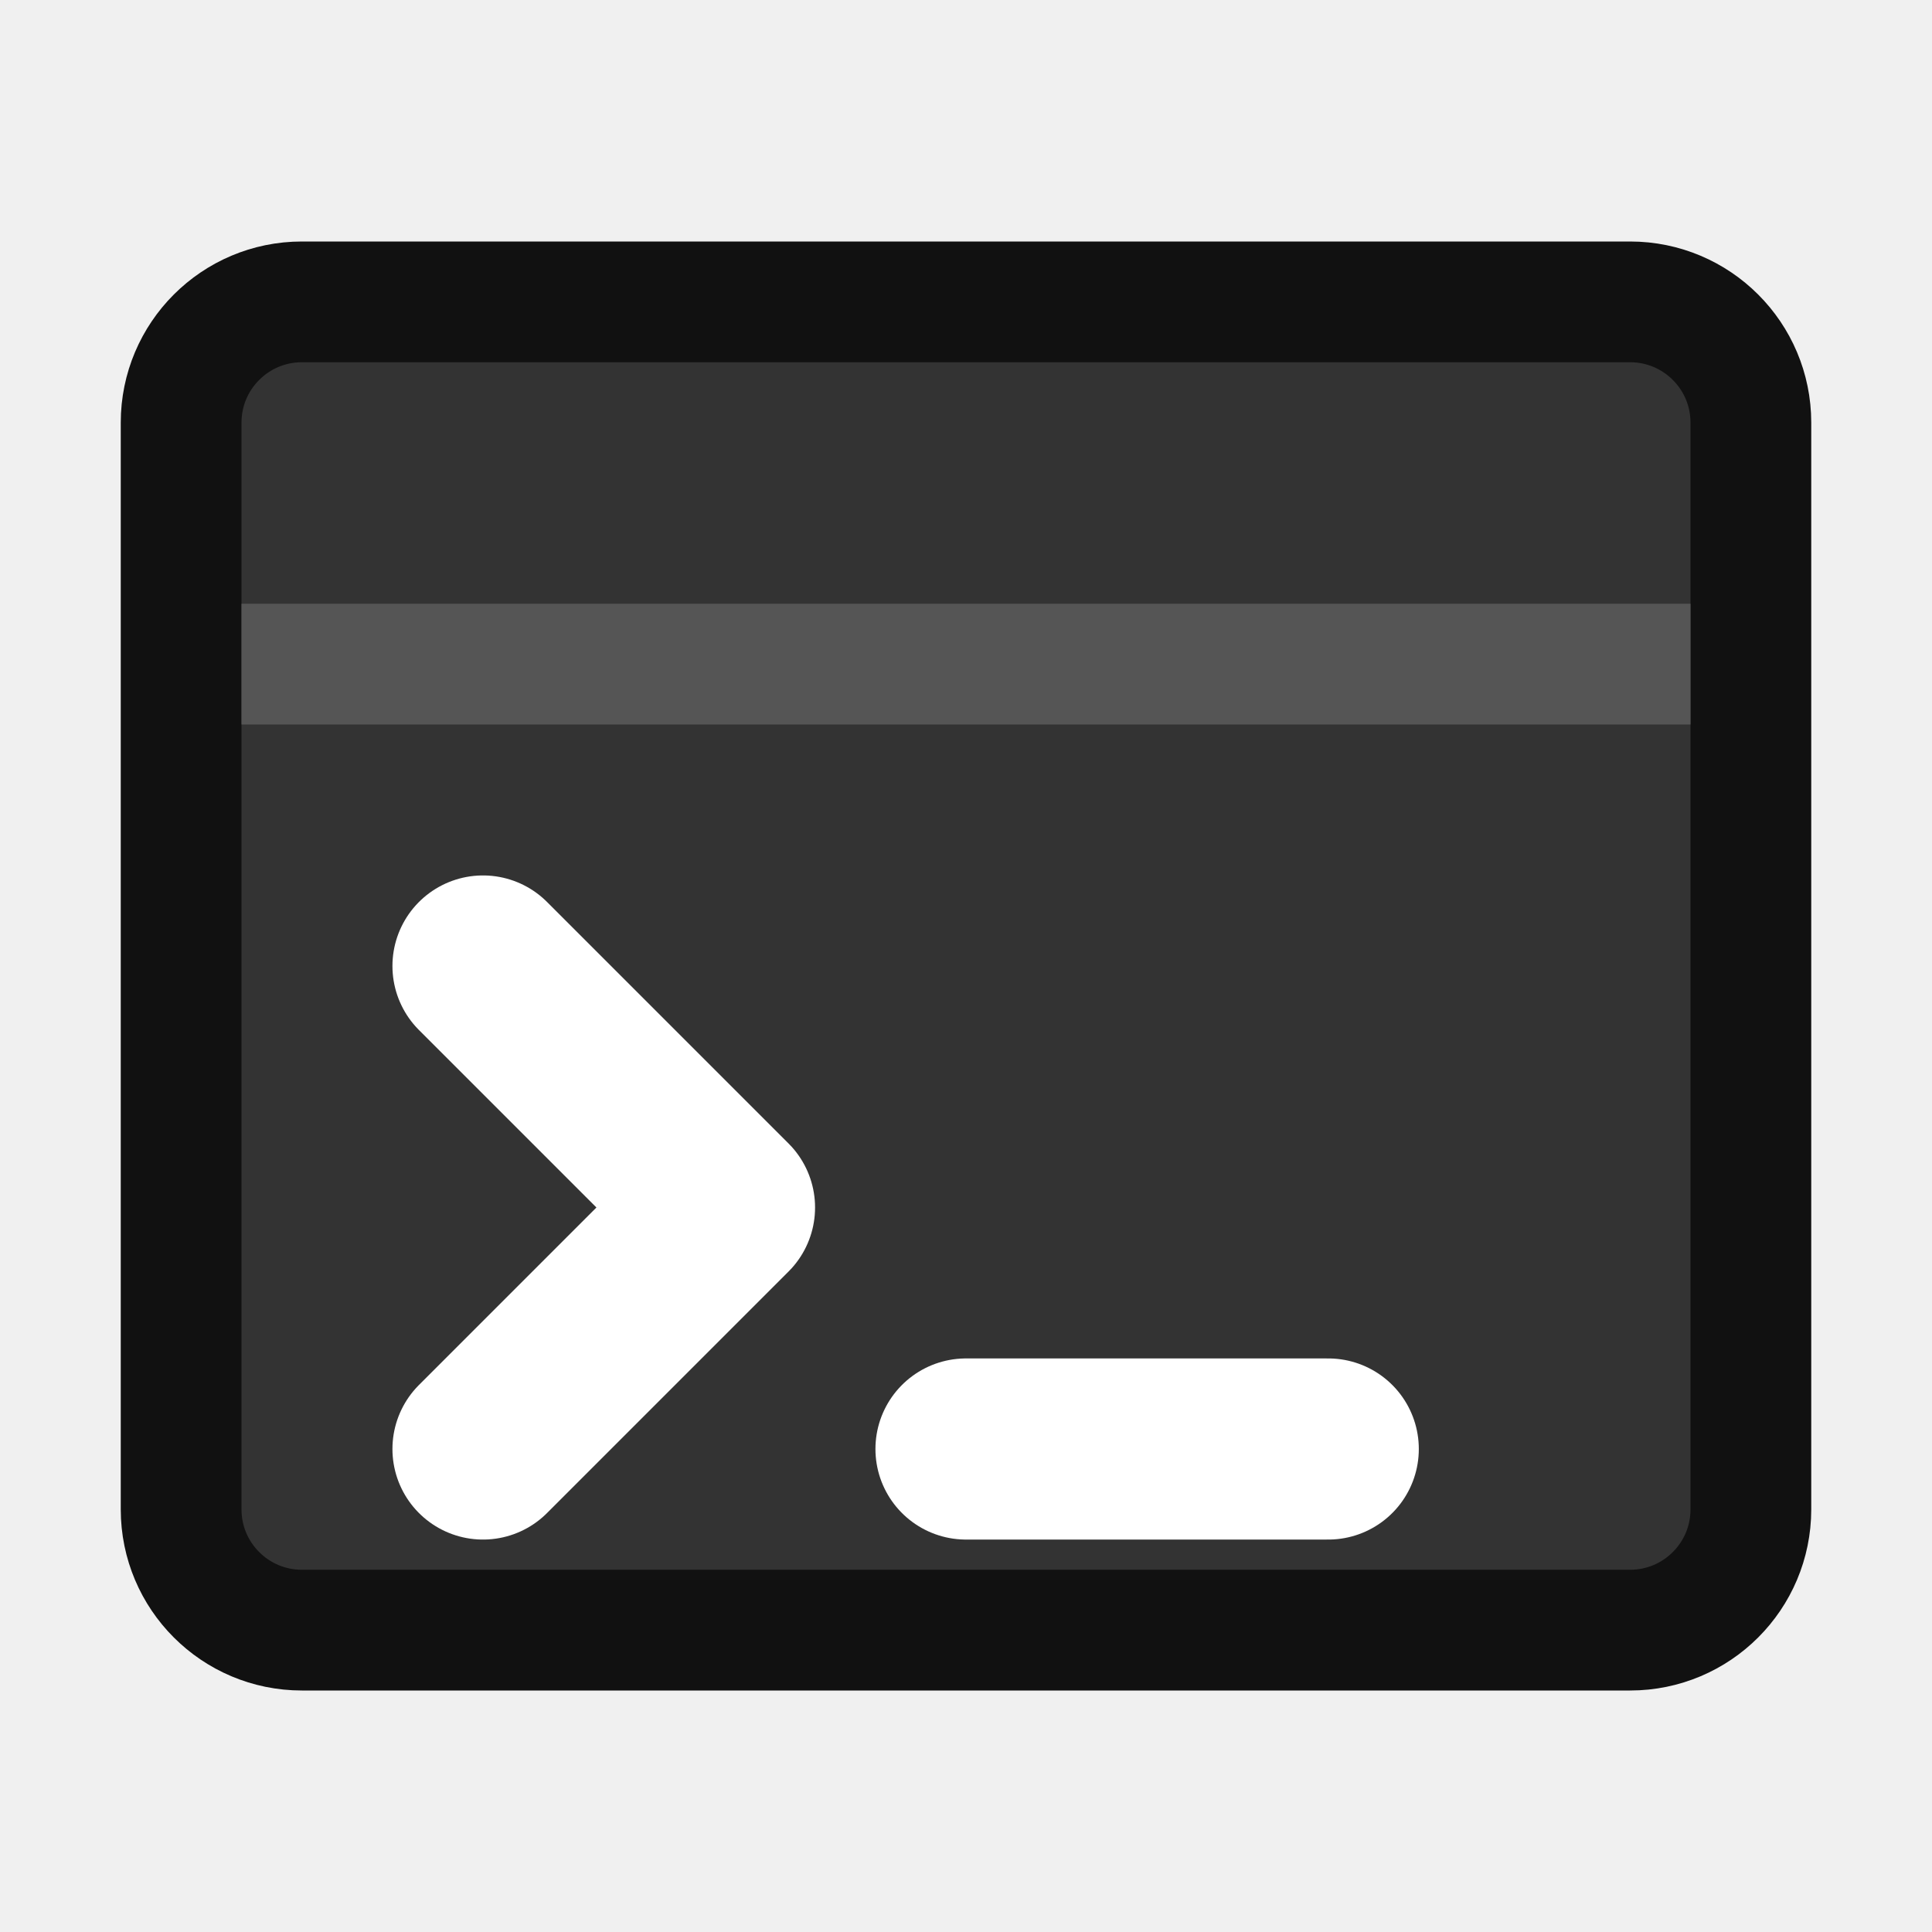
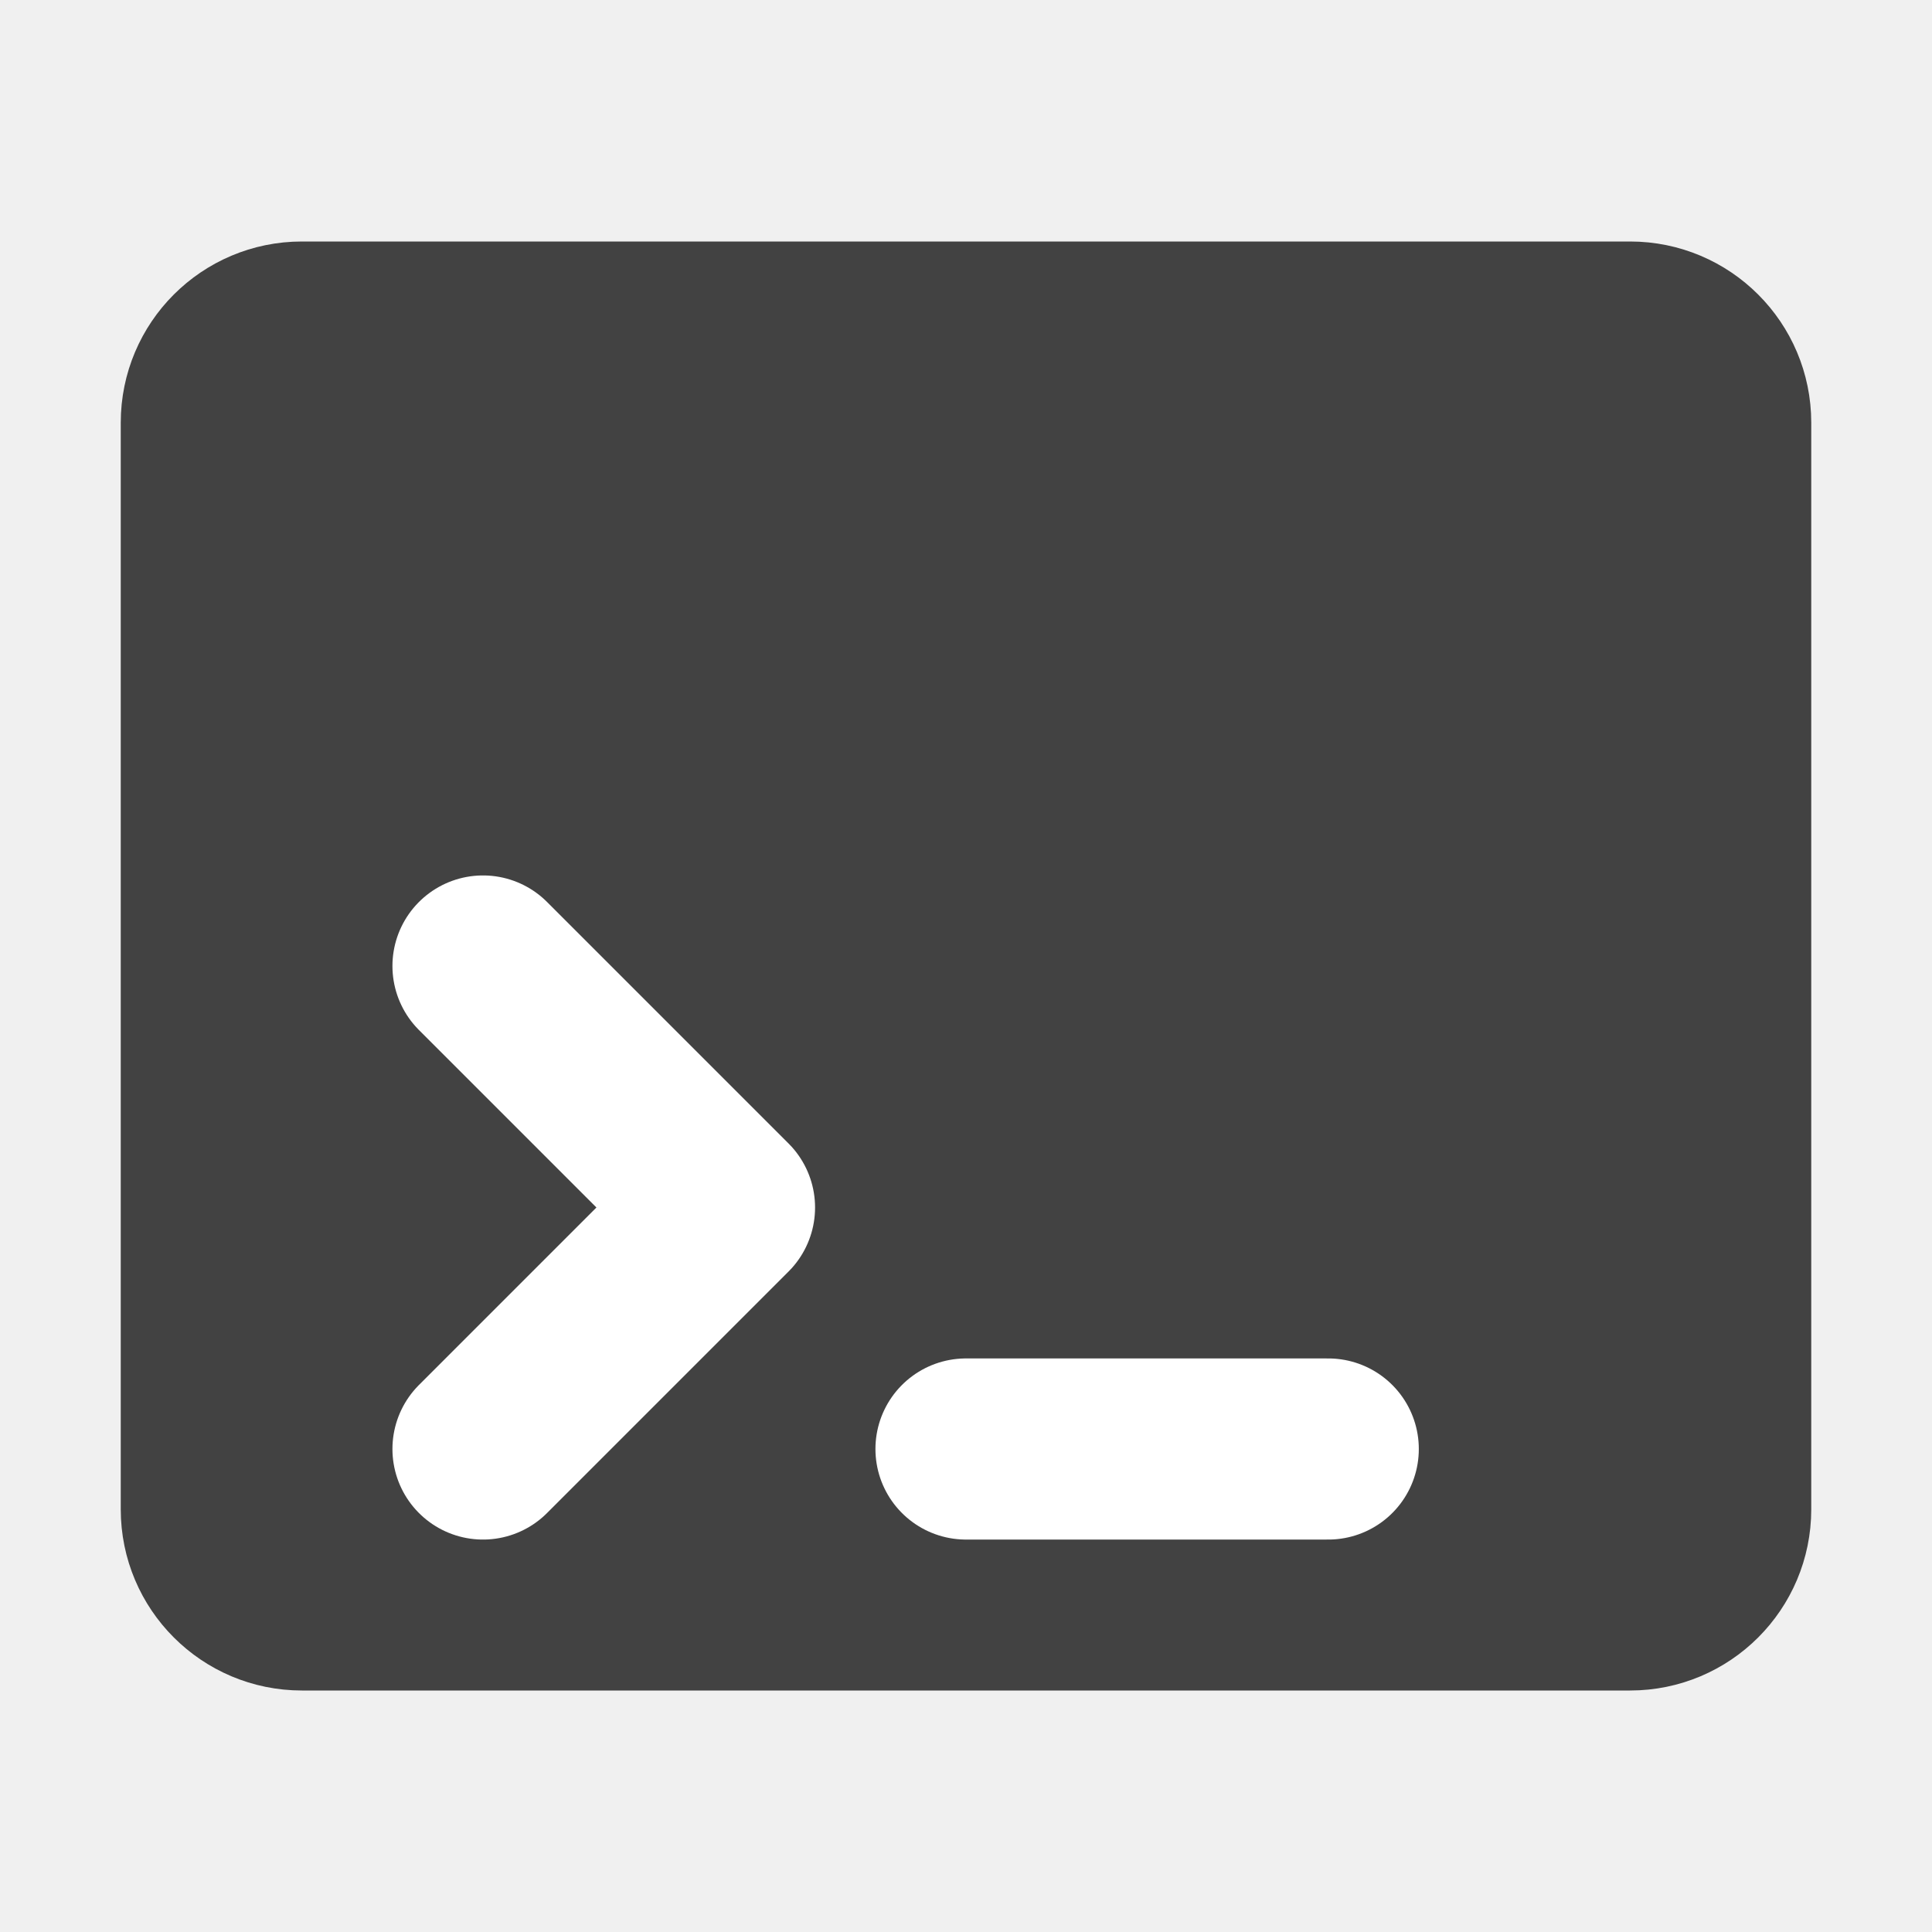
<svg xmlns="http://www.w3.org/2000/svg" width="16" height="16" viewBox="0 0 16 16" fill="none">
-   <rect x="1.5" y="2.5" width="13" height="11" rx="1" fill="#333333" stroke="#111111" stroke-width="1" />
-   <path d="M2 5.5H14" stroke="#555555" stroke-width="1" />
+   <rect x="1.5" y="2.5" width="13" height="11" rx="1" fill="#424242" stroke="#424242" stroke-width="1" />
+   <path d="M2 5.5H14" stroke="#424242" stroke-width="1" />
  <path d="M4 8L6 10L4 12" stroke="#FFFFFF" stroke-width="1.5" stroke-linecap="round" stroke-linejoin="round" />
  <path d="M8 12H11" stroke="#FFFFFF" stroke-width="1.5" stroke-linecap="round" />
</svg>
